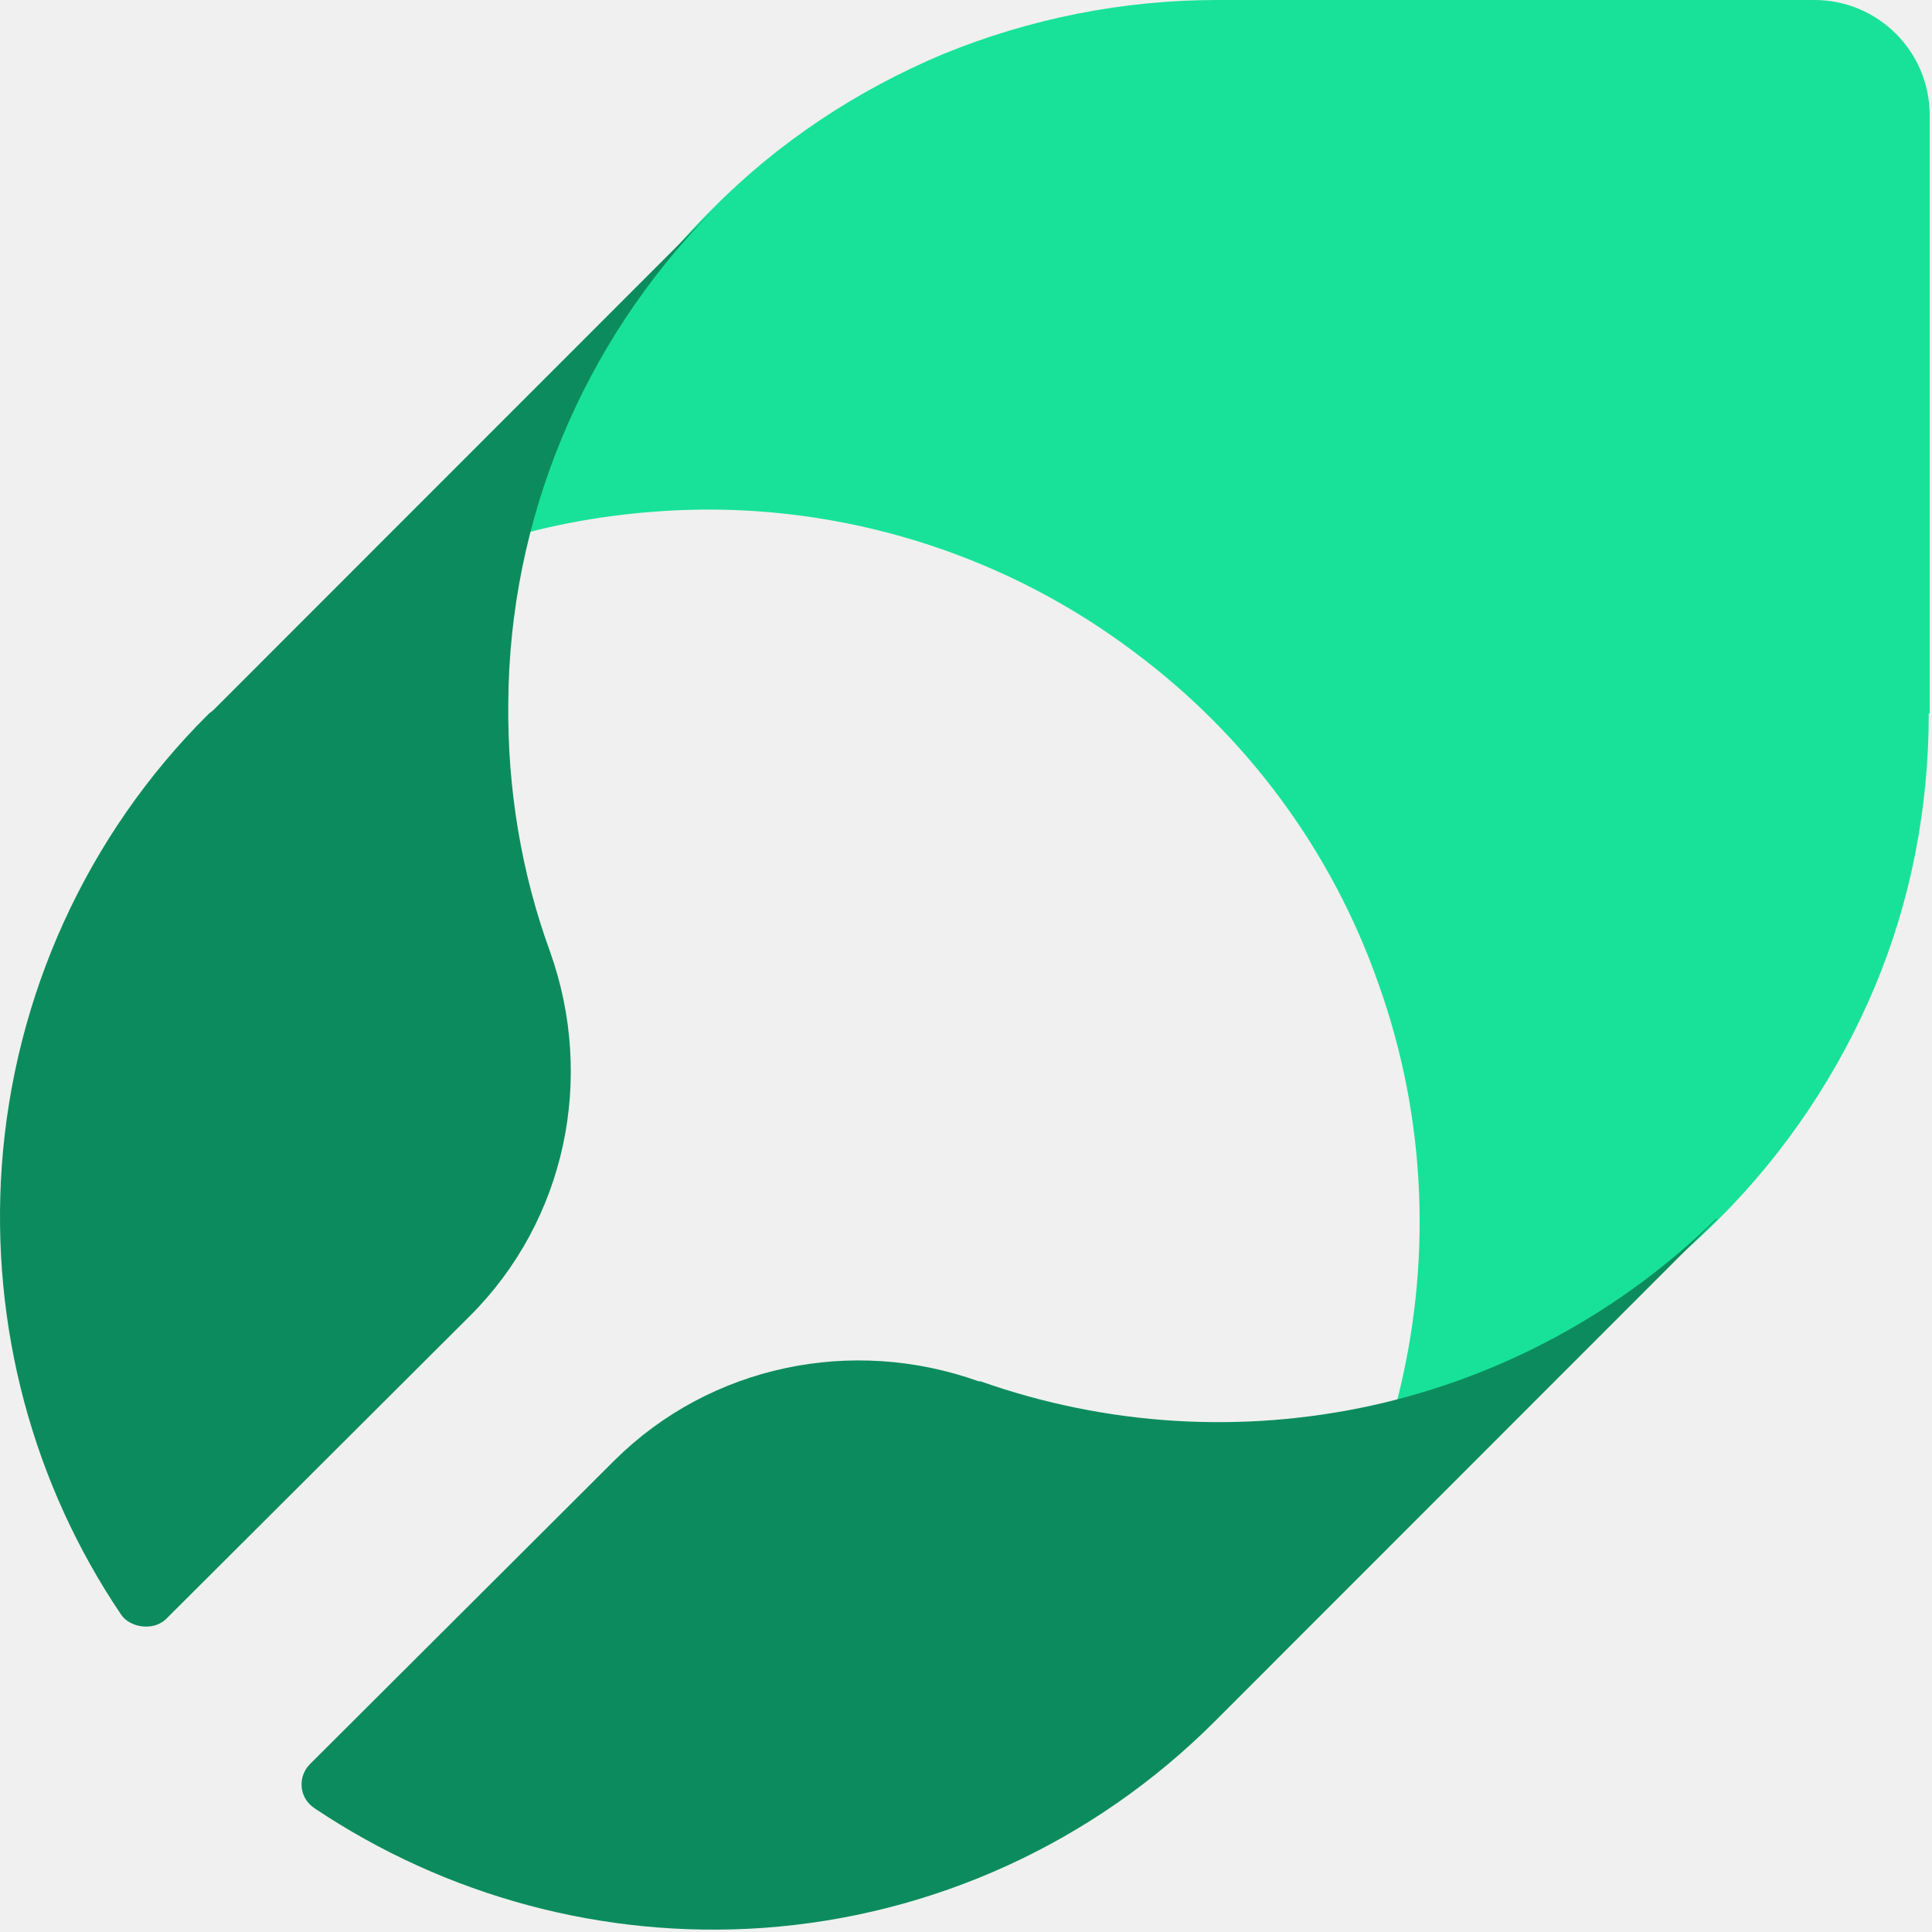
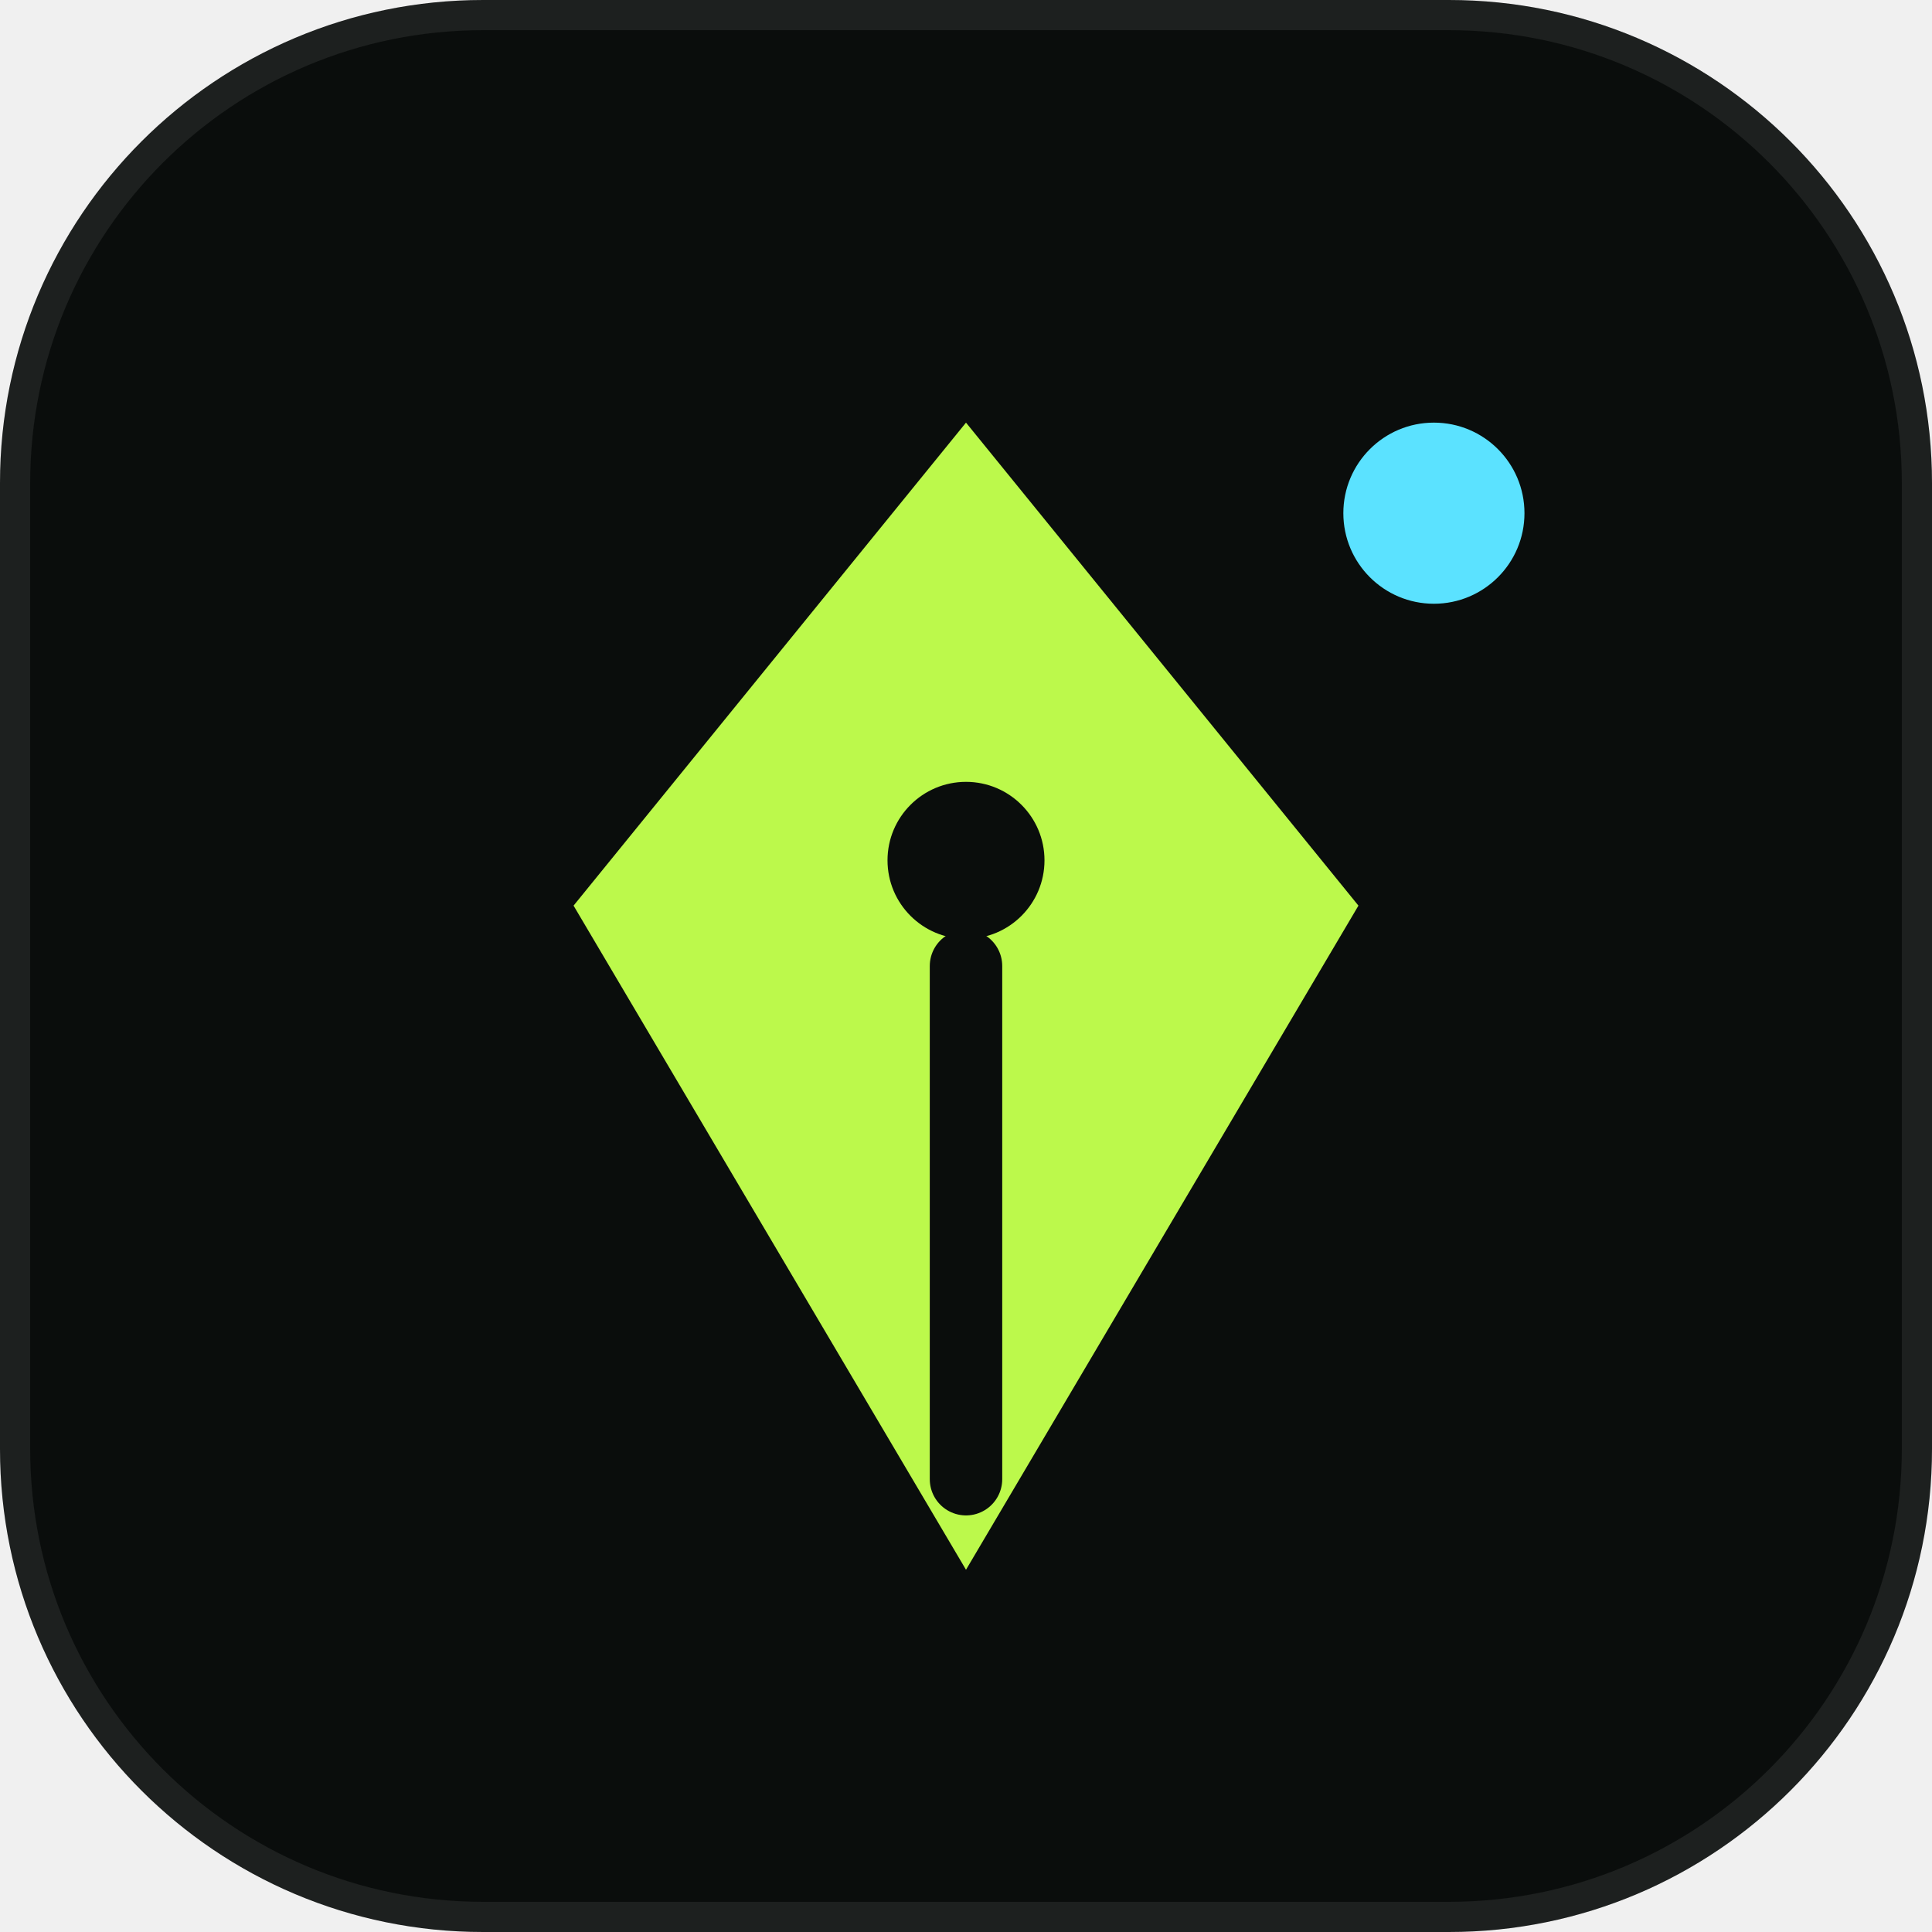
- <svg xmlns="http://www.w3.org/2000/svg" width="502" height="502" viewBox="0 0 502 502" fill="none">
-   <path d="M501.402 185.33V29.962C501.402 13.29 487.876 0 471.453 0H316.156C291.763 0 267.611 4.832 245.15 14.014C222.689 23.438 202.16 36.969 185.012 54.367L183.804 55.575C161.101 78.53 144.92 107.042 136.708 138.454C151.441 134.588 166.656 132.655 181.871 132.413C222.447 131.93 262.298 144.978 294.661 169.383C323.885 191.13 346.104 221.092 358.18 255.645C370.739 290.681 372.188 328.859 362.769 364.862C393.925 356.647 422.666 340.457 445.611 317.744L446.818 316.536C463.966 299.38 477.732 278.841 487.151 256.37C496.571 233.898 501.16 209.735 501.16 185.33H501.402Z" fill="#18E299" />
-   <path d="M132.071 182.706C132.312 135.044 151.32 89.307 184.764 55.125L55.557 184.391C55.076 184.873 54.594 185.113 54.113 185.595C22.593 216.888 3.586 258.774 0.458 303.066C-2.43 344.47 8.397 385.392 31.496 419.575C33.699 422.835 39.677 423.907 43.046 420.778L122.206 341.822C146.989 317.028 154.689 280.198 142.899 247.219C135.44 226.758 131.831 204.852 132.071 182.706Z" fill="#0C8C5E" />
-   <path d="M446.067 316.547C421.284 340.86 390.245 357.71 356.56 365.172C322.634 372.635 287.506 370.468 254.783 358.914C254.783 358.914 254.542 358.914 254.301 358.914C221.338 347.118 184.525 354.821 159.742 379.375L80.581 458.331C77.212 461.701 77.694 467.238 81.784 469.885C115.95 492.754 156.855 503.827 198.24 500.938C242.512 497.809 284.137 478.792 315.656 447.258L316.859 446.054L446.067 316.788V316.547Z" fill="#0C8C5E" />
+ <svg xmlns="http://www.w3.org/2000/svg" width="64" height="64" viewBox="0 0 64 64" fill="none" role="img" aria-label="Quillreach mark">
+   <rect width="64" height="64" rx="16" fill="#0a0d0c" />
+   <rect x="0.5" y="0.5" width="63" height="63" rx="15.5" stroke="#ffffff" stroke-opacity="0.08" />
+   <path d="M32 14 L45 30 L32 52 L19 30 Z" fill="#bcf94b" />
+   <path d="M32 32 L32 49" stroke="#0a0d0c" stroke-width="2.4" stroke-linecap="round" />
+   <circle cx="32" cy="28.5" r="2.6" fill="#0a0d0c" />
+   <circle cx="47.5" cy="17" r="3" fill="#5be2ff" />
</svg>
